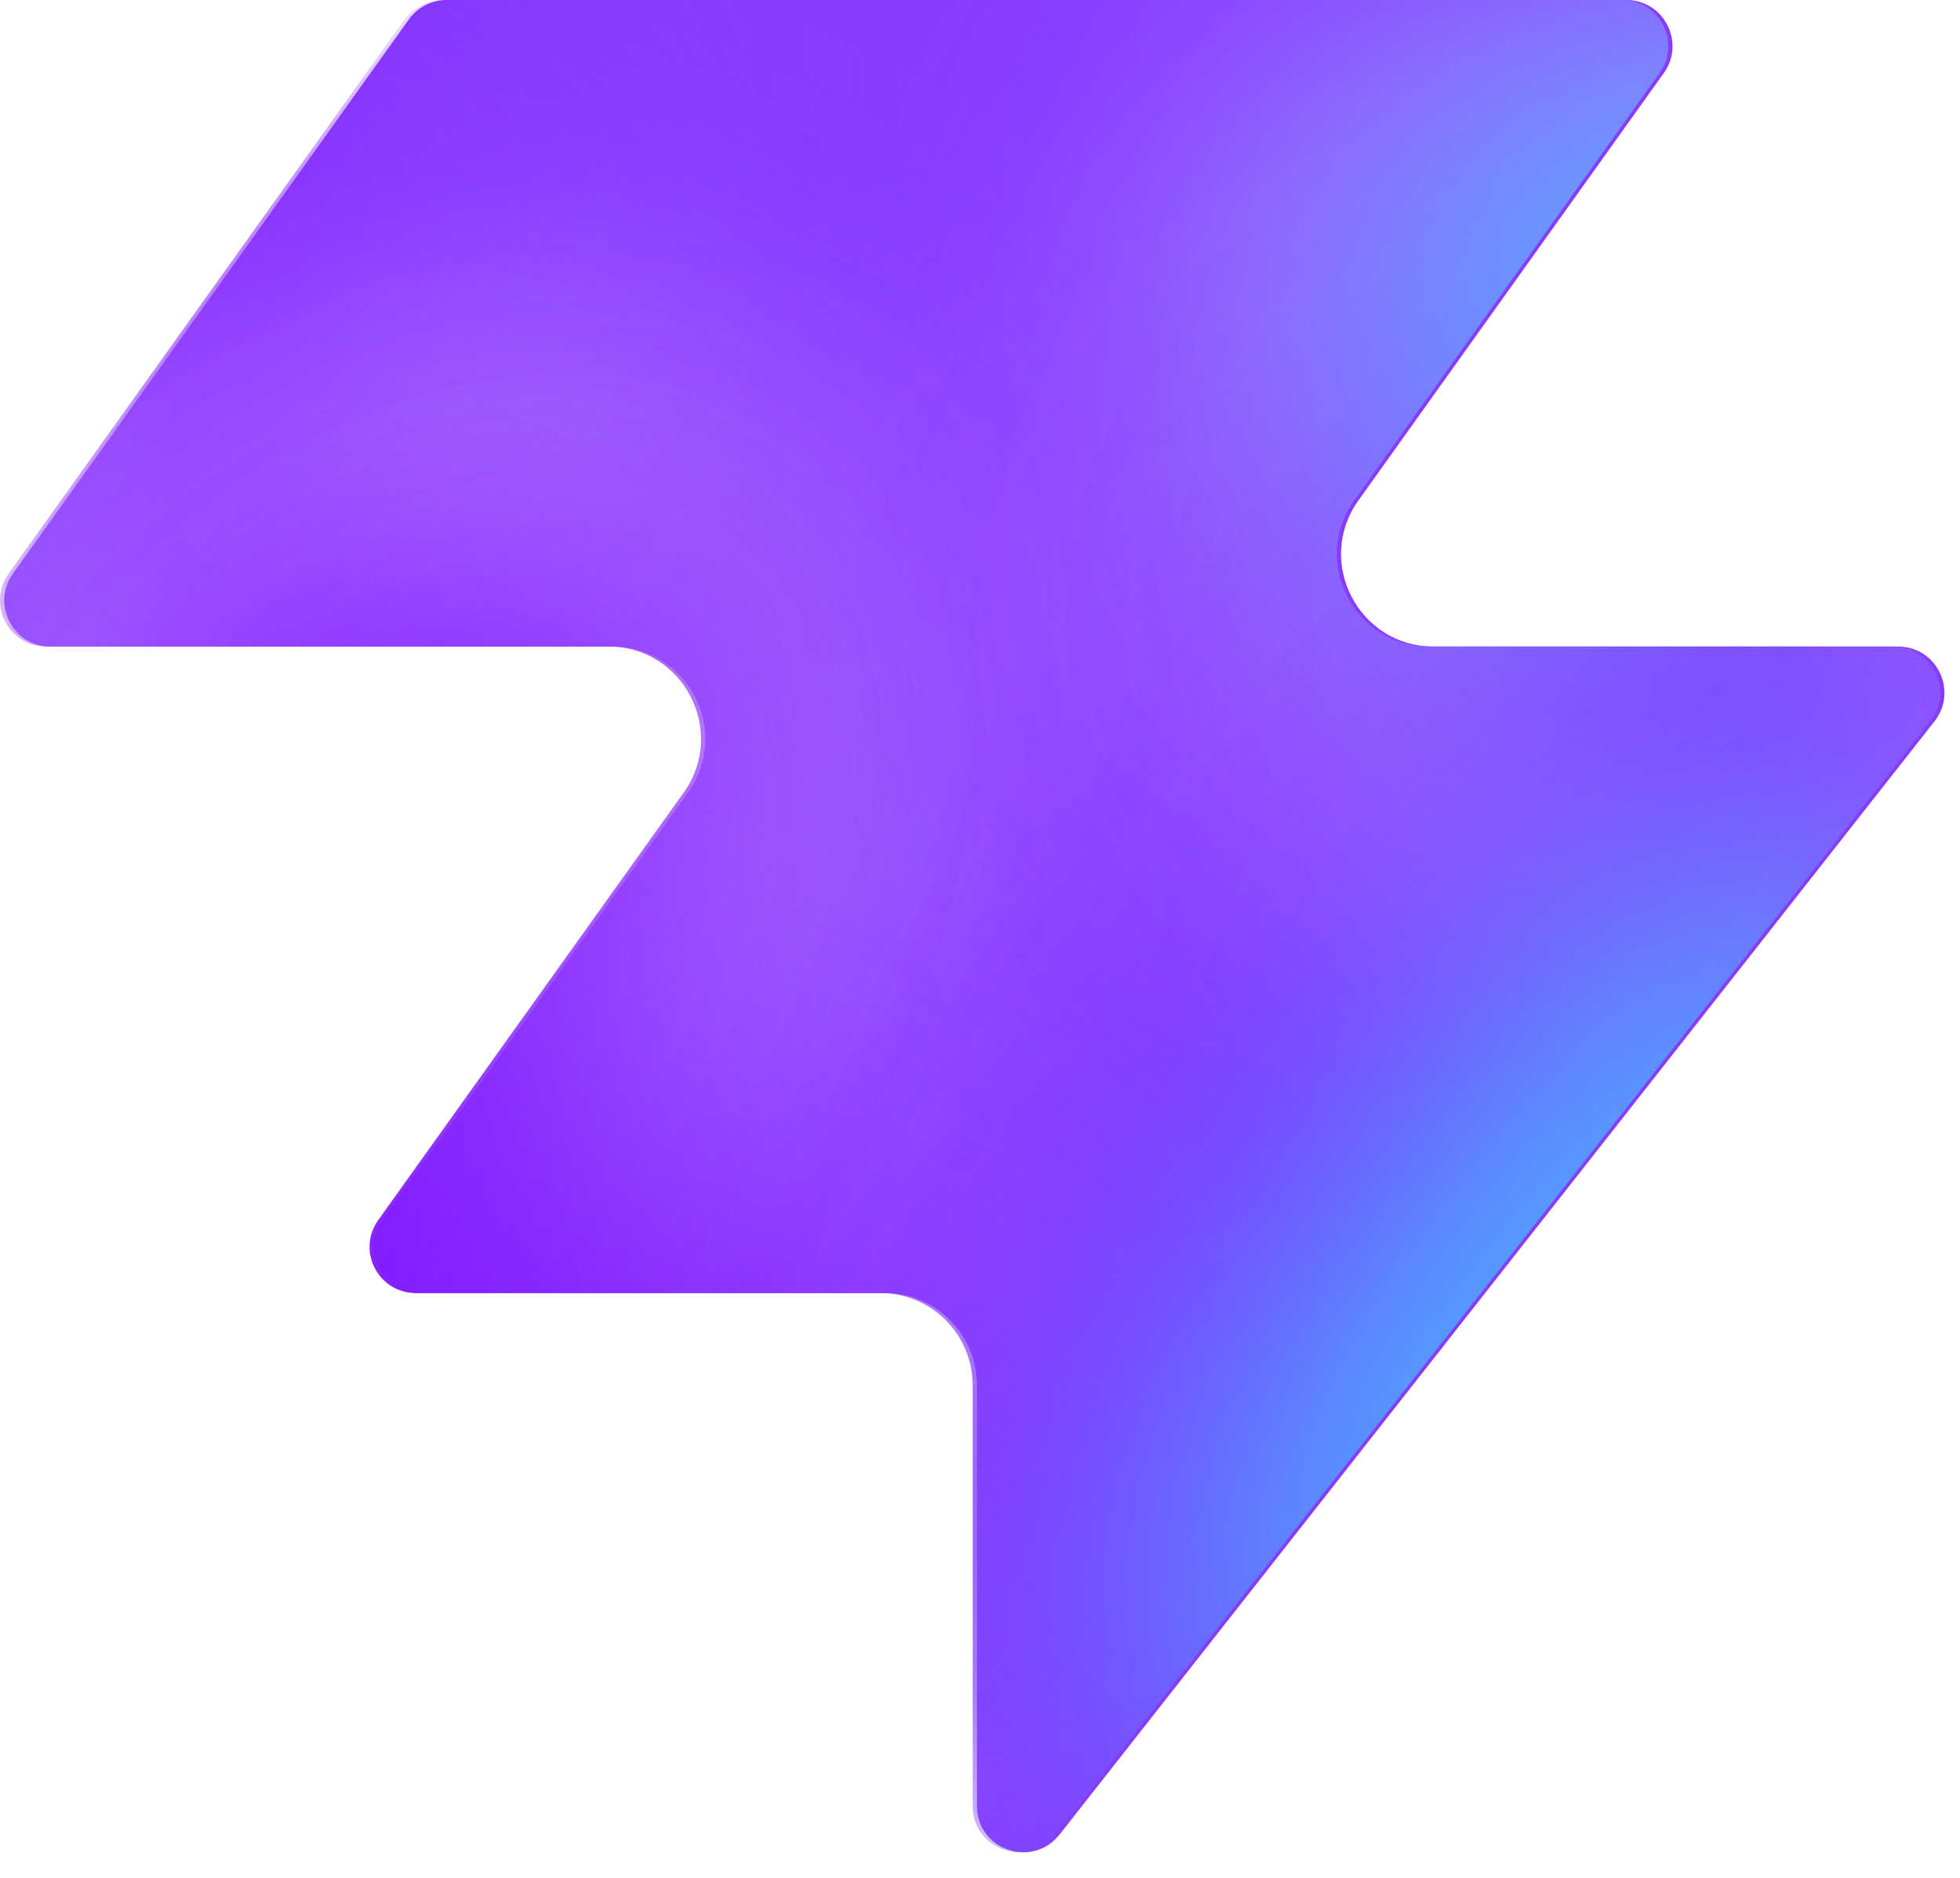
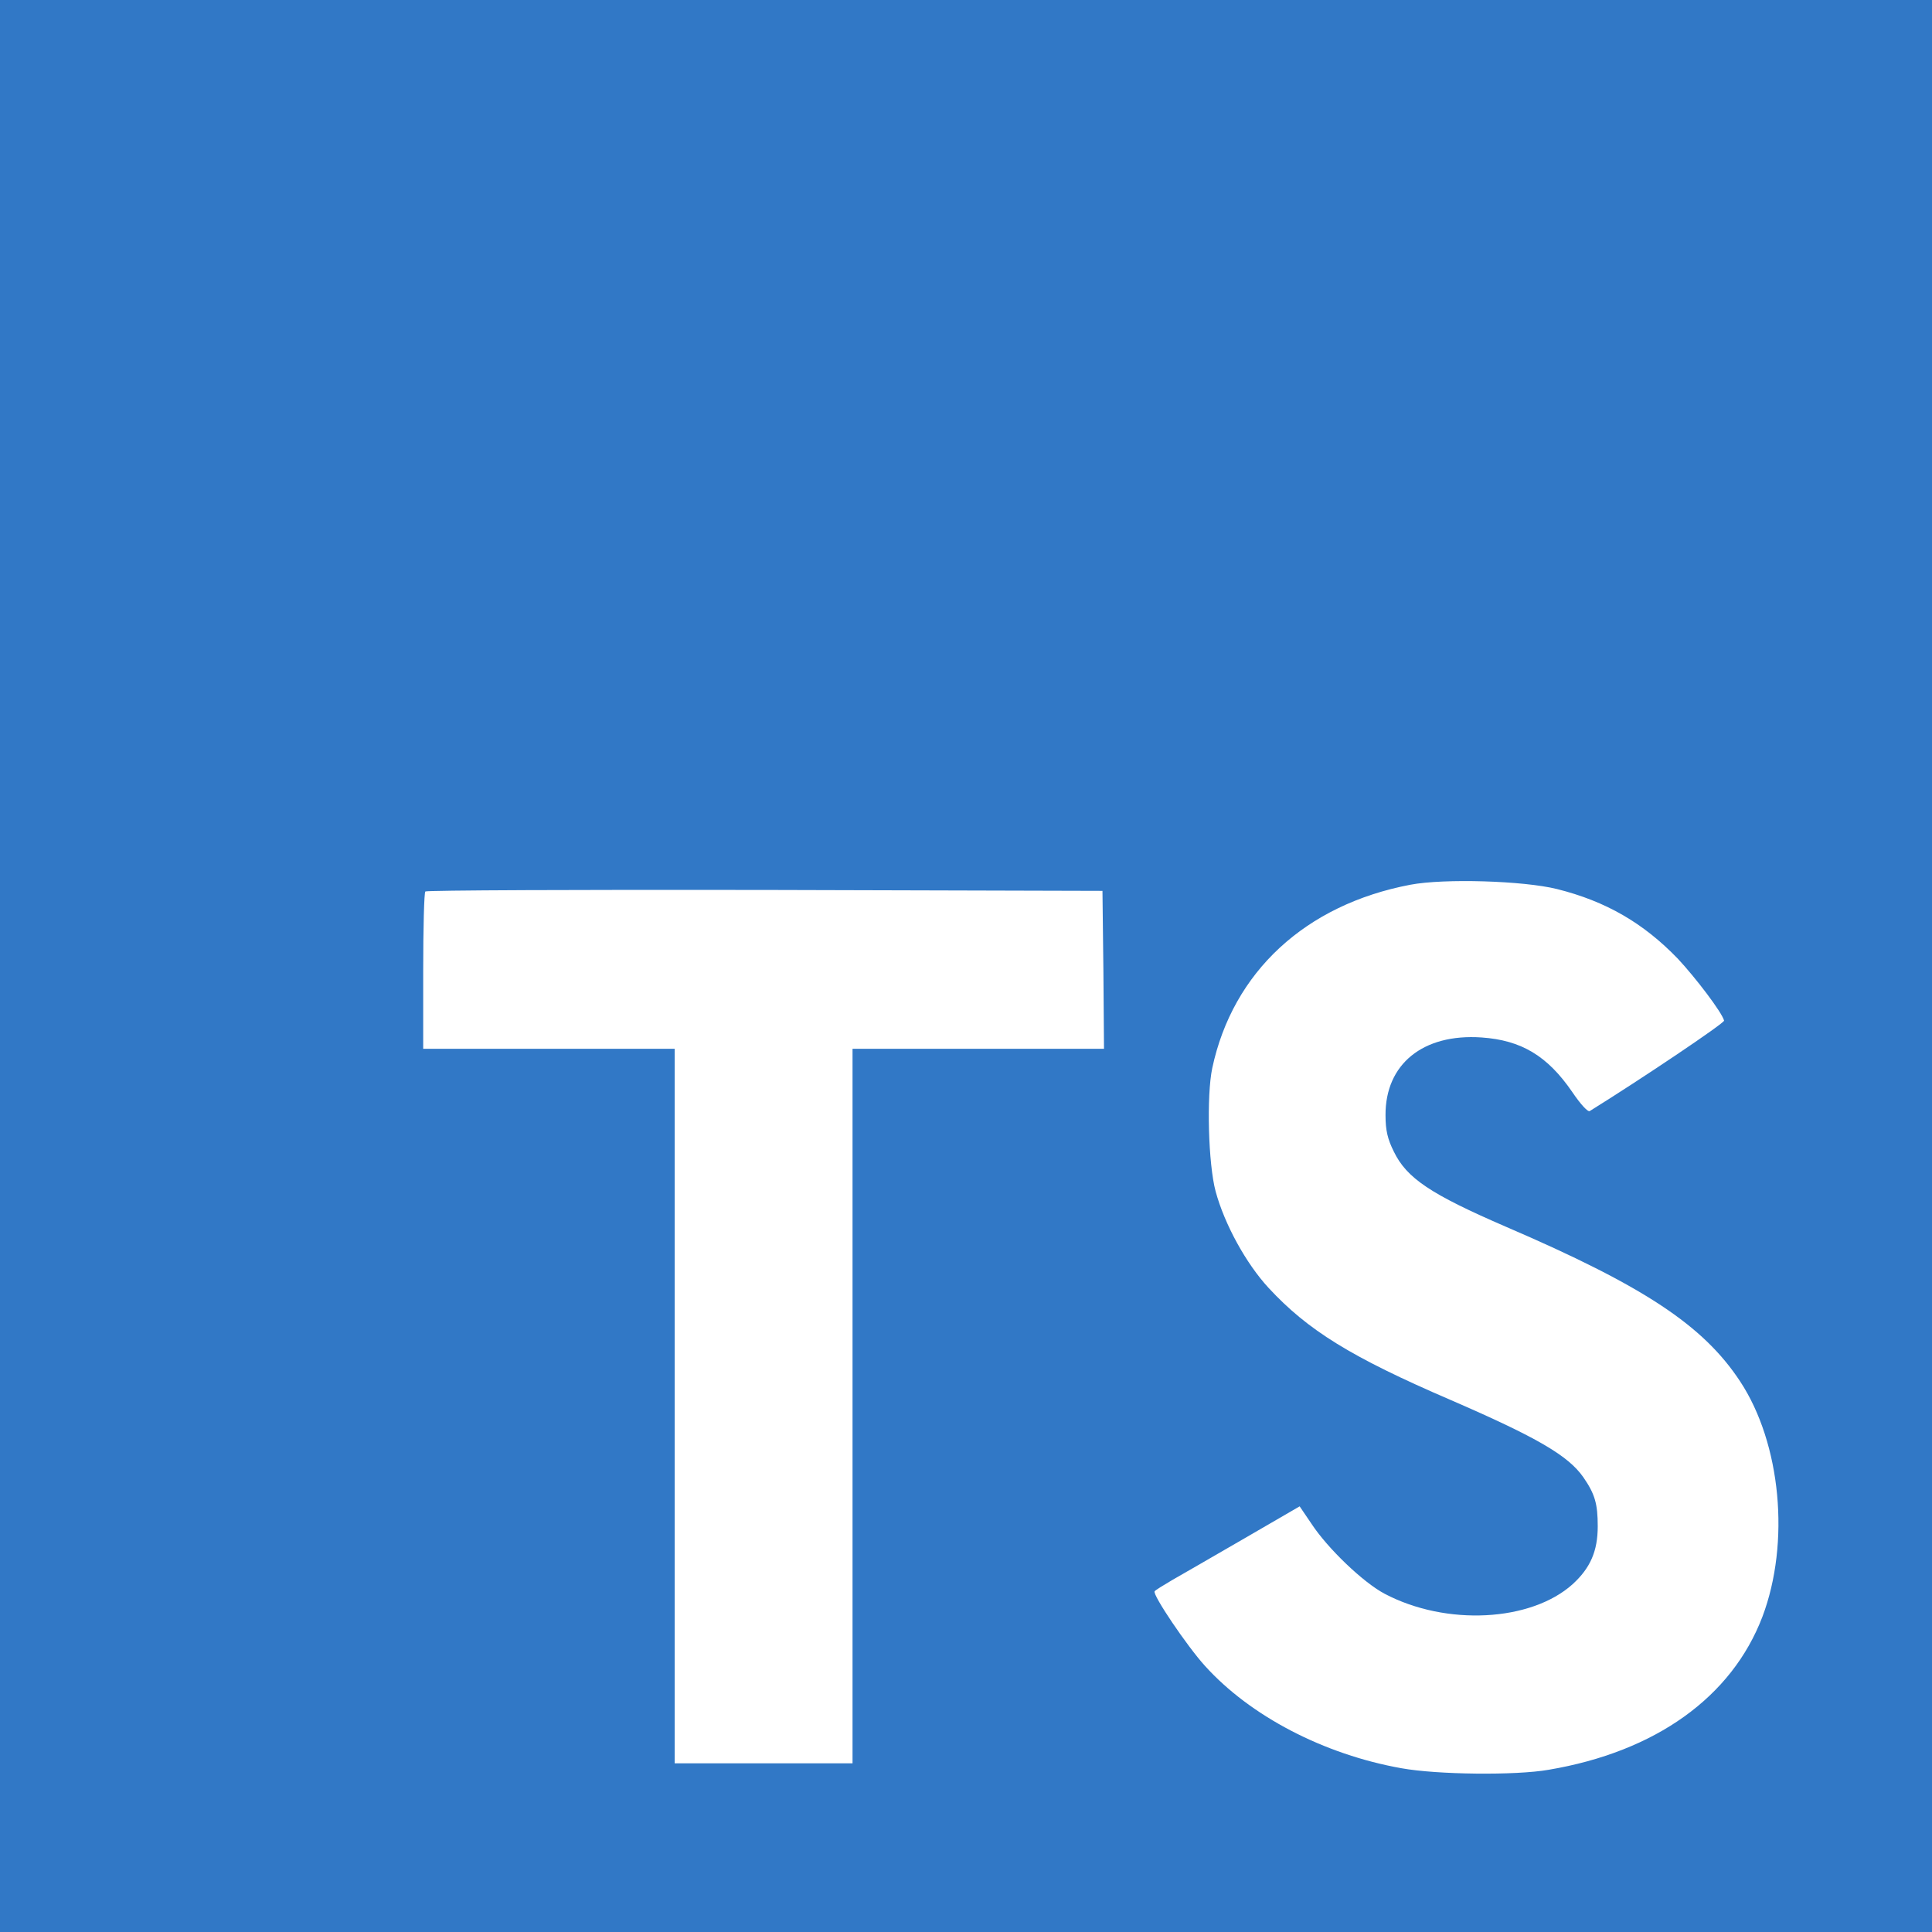
- <svg xmlns="http://www.w3.org/2000/svg" width="48" height="46" fill="none" viewBox="0 0 48 46">
-   <path fill="#863bff" d="M25.946 44.938c-.664.845-2.021.375-2.021-.698V33.937a2.26 2.26 0 0 0-2.262-2.262H10.287c-.92 0-1.456-1.04-.92-1.788l7.48-10.471c1.07-1.497 0-3.578-1.842-3.578H1.237c-.92 0-1.456-1.04-.92-1.788L10.013.474c.214-.297.556-.474.92-.474h28.894c.92 0 1.456 1.04.92 1.788l-7.48 10.471c-1.07 1.498 0 3.579 1.842 3.579h11.377c.943 0 1.473 1.088.89 1.83L25.947 44.94z" style="fill:#863bff;fill:color(display-p3 .525 .23 1);fill-opacity:1" />
-   <mask id="a" width="48" height="46" x="0" y="0" maskUnits="userSpaceOnUse" style="mask-type:alpha">
-     <path fill="#000" d="M25.842 44.938c-.664.844-2.021.375-2.021-.698V33.937a2.26 2.26 0 0 0-2.262-2.262H10.183c-.92 0-1.456-1.04-.92-1.788l7.48-10.471c1.07-1.498 0-3.579-1.842-3.579H1.133c-.92 0-1.456-1.04-.92-1.787L9.91.473c.214-.297.556-.474.92-.474h28.894c.92 0 1.456 1.04.92 1.788l-7.48 10.471c-1.07 1.498 0 3.578 1.842 3.578h11.377c.943 0 1.473 1.088.89 1.832L25.843 44.94z" style="fill:#000;fill-opacity:1" />
-   </mask>
-   <g mask="url(#a)">
-     <g filter="url(#b)">
-       <ellipse cx="5.508" cy="14.704" fill="#ede6ff" rx="5.508" ry="14.704" style="fill:#ede6ff;fill:color(display-p3 .927 .903 1);fill-opacity:1" transform="matrix(.00324 1 1 -.00324 -4.47 31.516)" />
-     </g>
-     <g filter="url(#c)">
-       <ellipse cx="10.399" cy="29.851" fill="#ede6ff" rx="10.399" ry="29.851" style="fill:#ede6ff;fill:color(display-p3 .927 .903 1);fill-opacity:1" transform="matrix(.00324 1 1 -.00324 -39.328 7.883)" />
-     </g>
-     <g filter="url(#d)">
-       <ellipse cx="5.508" cy="30.487" fill="#7e14ff" rx="5.508" ry="30.487" style="fill:#7e14ff;fill:color(display-p3 .492 .077 1);fill-opacity:1" transform="rotate(89.814 -25.913 -14.639)scale(1 -1)" />
-     </g>
-     <g filter="url(#e)">
-       <ellipse cx="5.508" cy="30.599" fill="#7e14ff" rx="5.508" ry="30.599" style="fill:#7e14ff;fill:color(display-p3 .492 .077 1);fill-opacity:1" transform="rotate(89.814 -32.644 -3.334)scale(1 -1)" />
-     </g>
-     <g filter="url(#f)">
-       <ellipse cx="5.508" cy="30.599" fill="#7e14ff" rx="5.508" ry="30.599" style="fill:#7e14ff;fill:color(display-p3 .492 .077 1);fill-opacity:1" transform="matrix(.00324 1 1 -.00324 -34.34 30.47)" />
-     </g>
-     <g filter="url(#g)">
-       <ellipse cx="14.072" cy="22.078" fill="#ede6ff" rx="14.072" ry="22.078" style="fill:#ede6ff;fill:color(display-p3 .927 .903 1);fill-opacity:1" transform="rotate(93.35 24.506 48.493)scale(-1 1)" />
-     </g>
-     <g filter="url(#h)">
-       <ellipse cx="3.47" cy="21.501" fill="#7e14ff" rx="3.47" ry="21.501" style="fill:#7e14ff;fill:color(display-p3 .492 .077 1);fill-opacity:1" transform="rotate(89.009 28.708 47.59)scale(-1 1)" />
-     </g>
-     <g filter="url(#i)">
-       <ellipse cx="3.47" cy="21.501" fill="#7e14ff" rx="3.47" ry="21.501" style="fill:#7e14ff;fill:color(display-p3 .492 .077 1);fill-opacity:1" transform="rotate(89.009 28.708 47.59)scale(-1 1)" />
-     </g>
-     <g filter="url(#j)">
-       <ellipse cx=".387" cy="8.972" fill="#7e14ff" rx="4.407" ry="29.108" style="fill:#7e14ff;fill:color(display-p3 .492 .077 1);fill-opacity:1" transform="rotate(39.51 .387 8.972)" />
-     </g>
-     <g filter="url(#k)">
-       <ellipse cx="47.523" cy="-6.092" fill="#7e14ff" rx="4.407" ry="29.108" style="fill:#7e14ff;fill:color(display-p3 .492 .077 1);fill-opacity:1" transform="rotate(37.892 47.523 -6.092)" />
-     </g>
-     <g filter="url(#l)">
-       <ellipse cx="41.412" cy="6.333" fill="#47bfff" rx="5.971" ry="9.665" style="fill:#47bfff;fill:color(display-p3 .28 .748 1);fill-opacity:1" transform="rotate(37.892 41.412 6.333)" />
-     </g>
-     <g filter="url(#m)">
-       <ellipse cx="-1.879" cy="38.332" fill="#7e14ff" rx="4.407" ry="29.108" style="fill:#7e14ff;fill:color(display-p3 .492 .077 1);fill-opacity:1" transform="rotate(37.892 -1.88 38.332)" />
-     </g>
-     <g filter="url(#n)">
-       <ellipse cx="-1.879" cy="38.332" fill="#7e14ff" rx="4.407" ry="29.108" style="fill:#7e14ff;fill:color(display-p3 .492 .077 1);fill-opacity:1" transform="rotate(37.892 -1.88 38.332)" />
-     </g>
-     <g filter="url(#o)">
-       <ellipse cx="35.651" cy="29.907" fill="#7e14ff" rx="4.407" ry="29.108" style="fill:#7e14ff;fill:color(display-p3 .492 .077 1);fill-opacity:1" transform="rotate(37.892 35.651 29.907)" />
-     </g>
-     <g filter="url(#p)">
-       <ellipse cx="38.418" cy="32.4" fill="#47bfff" rx="5.971" ry="15.297" style="fill:#47bfff;fill:color(display-p3 .28 .748 1);fill-opacity:1" transform="rotate(37.892 38.418 32.4)" />
-     </g>
+ <svg xmlns="http://www.w3.org/2000/svg" viewBox="0 0 630 630">
+   <g transform="translate(0,630) scale(0.1,-0.1)" fill="#3178c6" stroke="none">
+     <path d="M0 3150 l0 -3150 3150 0 3150 0 0 3150 0 3150 -3150 0 -3150 0 0 -3150z m5077 251 c160 -40 282 -111 394 -227 58 -62 144 -175 151 -202 2 -8 -272 -192 -438 -295 -6 -4 -30 22 -57 62 -81 118 -166 169 -296 178 -191 13 -314 -87 -313 -254 0 -49 7 -78 27 -118 42 -87 120 -139 365 -245 451 -194 644 -322 764 -504 134 -203 164 -527 73 -768 -100 -262 -348 -440 -697 -499 -108 -19 -364 -16 -480 5 -253 45 -493 170 -641 334 -58 64 -171 231 -164 243 3 4 29 20 58 37 28 16 134 77 234 135 l181 105 38 -56 c53 -81 169 -192 239 -229 201 -106 477 -91 613 31 58 53 82 108 82 189 0 73 -9 105 -47 160 -49 70 -149 129 -433 252 -325 140 -465 227 -593 365 -74 80 -144 208 -173 315 -24 89 -30 312 -11 402 67 314 304 533 646 598 111 21 369 13 478 -14z m-1479 -263 l2 -258 -410 0 -410 0 0 -1165 0 -1165 -290 0 -290 0 0 1165 0 1165 -410 0 -410 0 0 253 c0 140 3 257 7 260 3 4 502 6 1107 5 l1101 -3 3 -257z" />
  </g>
-   <defs>
-     <filter id="b" width="60.045" height="41.654" x="-19.77" y="16.149" color-interpolation-filters="sRGB" filterUnits="userSpaceOnUse">
-       <feFlood flood-opacity="0" result="BackgroundImageFix" />
-       <feBlend in="SourceGraphic" in2="BackgroundImageFix" result="shape" />
-       <feGaussianBlur result="effect1_foregroundBlur_2002_17158" stdDeviation="7.659" />
-     </filter>
-     <filter id="c" width="90.34" height="51.437" x="-54.613" y="-7.533" color-interpolation-filters="sRGB" filterUnits="userSpaceOnUse">
-       <feFlood flood-opacity="0" result="BackgroundImageFix" />
-       <feBlend in="SourceGraphic" in2="BackgroundImageFix" result="shape" />
-       <feGaussianBlur result="effect1_foregroundBlur_2002_17158" stdDeviation="7.659" />
-     </filter>
-     <filter id="d" width="79.355" height="29.4" x="-49.64" y="2.03" color-interpolation-filters="sRGB" filterUnits="userSpaceOnUse">
-       <feFlood flood-opacity="0" result="BackgroundImageFix" />
-       <feBlend in="SourceGraphic" in2="BackgroundImageFix" result="shape" />
-       <feGaussianBlur result="effect1_foregroundBlur_2002_17158" stdDeviation="4.596" />
-     </filter>
-     <filter id="e" width="79.579" height="29.4" x="-45.045" y="20.029" color-interpolation-filters="sRGB" filterUnits="userSpaceOnUse">
-       <feFlood flood-opacity="0" result="BackgroundImageFix" />
-       <feBlend in="SourceGraphic" in2="BackgroundImageFix" result="shape" />
-       <feGaussianBlur result="effect1_foregroundBlur_2002_17158" stdDeviation="4.596" />
-     </filter>
-     <filter id="f" width="79.579" height="29.4" x="-43.513" y="21.178" color-interpolation-filters="sRGB" filterUnits="userSpaceOnUse">
-       <feFlood flood-opacity="0" result="BackgroundImageFix" />
-       <feBlend in="SourceGraphic" in2="BackgroundImageFix" result="shape" />
-       <feGaussianBlur result="effect1_foregroundBlur_2002_17158" stdDeviation="4.596" />
-     </filter>
-     <filter id="g" width="74.749" height="58.852" x="15.756" y="-17.901" color-interpolation-filters="sRGB" filterUnits="userSpaceOnUse">
-       <feFlood flood-opacity="0" result="BackgroundImageFix" />
-       <feBlend in="SourceGraphic" in2="BackgroundImageFix" result="shape" />
-       <feGaussianBlur result="effect1_foregroundBlur_2002_17158" stdDeviation="7.659" />
-     </filter>
-     <filter id="h" width="61.377" height="25.362" x="23.548" y="2.284" color-interpolation-filters="sRGB" filterUnits="userSpaceOnUse">
-       <feFlood flood-opacity="0" result="BackgroundImageFix" />
-       <feBlend in="SourceGraphic" in2="BackgroundImageFix" result="shape" />
-       <feGaussianBlur result="effect1_foregroundBlur_2002_17158" stdDeviation="4.596" />
-     </filter>
-     <filter id="i" width="61.377" height="25.362" x="23.548" y="2.284" color-interpolation-filters="sRGB" filterUnits="userSpaceOnUse">
-       <feFlood flood-opacity="0" result="BackgroundImageFix" />
-       <feBlend in="SourceGraphic" in2="BackgroundImageFix" result="shape" />
-       <feGaussianBlur result="effect1_foregroundBlur_2002_17158" stdDeviation="4.596" />
-     </filter>
-     <filter id="j" width="56.045" height="63.649" x="-27.636" y="-22.853" color-interpolation-filters="sRGB" filterUnits="userSpaceOnUse">
-       <feFlood flood-opacity="0" result="BackgroundImageFix" />
-       <feBlend in="SourceGraphic" in2="BackgroundImageFix" result="shape" />
-       <feGaussianBlur result="effect1_foregroundBlur_2002_17158" stdDeviation="4.596" />
-     </filter>
-     <filter id="k" width="54.814" height="64.646" x="20.116" y="-38.415" color-interpolation-filters="sRGB" filterUnits="userSpaceOnUse">
-       <feFlood flood-opacity="0" result="BackgroundImageFix" />
-       <feBlend in="SourceGraphic" in2="BackgroundImageFix" result="shape" />
-       <feGaussianBlur result="effect1_foregroundBlur_2002_17158" stdDeviation="4.596" />
-     </filter>
-     <filter id="l" width="33.541" height="35.313" x="24.641" y="-11.323" color-interpolation-filters="sRGB" filterUnits="userSpaceOnUse">
-       <feFlood flood-opacity="0" result="BackgroundImageFix" />
-       <feBlend in="SourceGraphic" in2="BackgroundImageFix" result="shape" />
-       <feGaussianBlur result="effect1_foregroundBlur_2002_17158" stdDeviation="4.596" />
-     </filter>
-     <filter id="m" width="54.814" height="64.646" x="-29.286" y="6.009" color-interpolation-filters="sRGB" filterUnits="userSpaceOnUse">
-       <feFlood flood-opacity="0" result="BackgroundImageFix" />
-       <feBlend in="SourceGraphic" in2="BackgroundImageFix" result="shape" />
-       <feGaussianBlur result="effect1_foregroundBlur_2002_17158" stdDeviation="4.596" />
-     </filter>
-     <filter id="n" width="54.814" height="64.646" x="-29.286" y="6.009" color-interpolation-filters="sRGB" filterUnits="userSpaceOnUse">
-       <feFlood flood-opacity="0" result="BackgroundImageFix" />
-       <feBlend in="SourceGraphic" in2="BackgroundImageFix" result="shape" />
-       <feGaussianBlur result="effect1_foregroundBlur_2002_17158" stdDeviation="4.596" />
-     </filter>
-     <filter id="o" width="54.814" height="64.646" x="8.244" y="-2.416" color-interpolation-filters="sRGB" filterUnits="userSpaceOnUse">
-       <feFlood flood-opacity="0" result="BackgroundImageFix" />
-       <feBlend in="SourceGraphic" in2="BackgroundImageFix" result="shape" />
-       <feGaussianBlur result="effect1_foregroundBlur_2002_17158" stdDeviation="4.596" />
-     </filter>
-     <filter id="p" width="39.409" height="43.623" x="18.713" y="10.588" color-interpolation-filters="sRGB" filterUnits="userSpaceOnUse">
-       <feFlood flood-opacity="0" result="BackgroundImageFix" />
-       <feBlend in="SourceGraphic" in2="BackgroundImageFix" result="shape" />
-       <feGaussianBlur result="effect1_foregroundBlur_2002_17158" stdDeviation="4.596" />
-     </filter>
-   </defs>
</svg>
